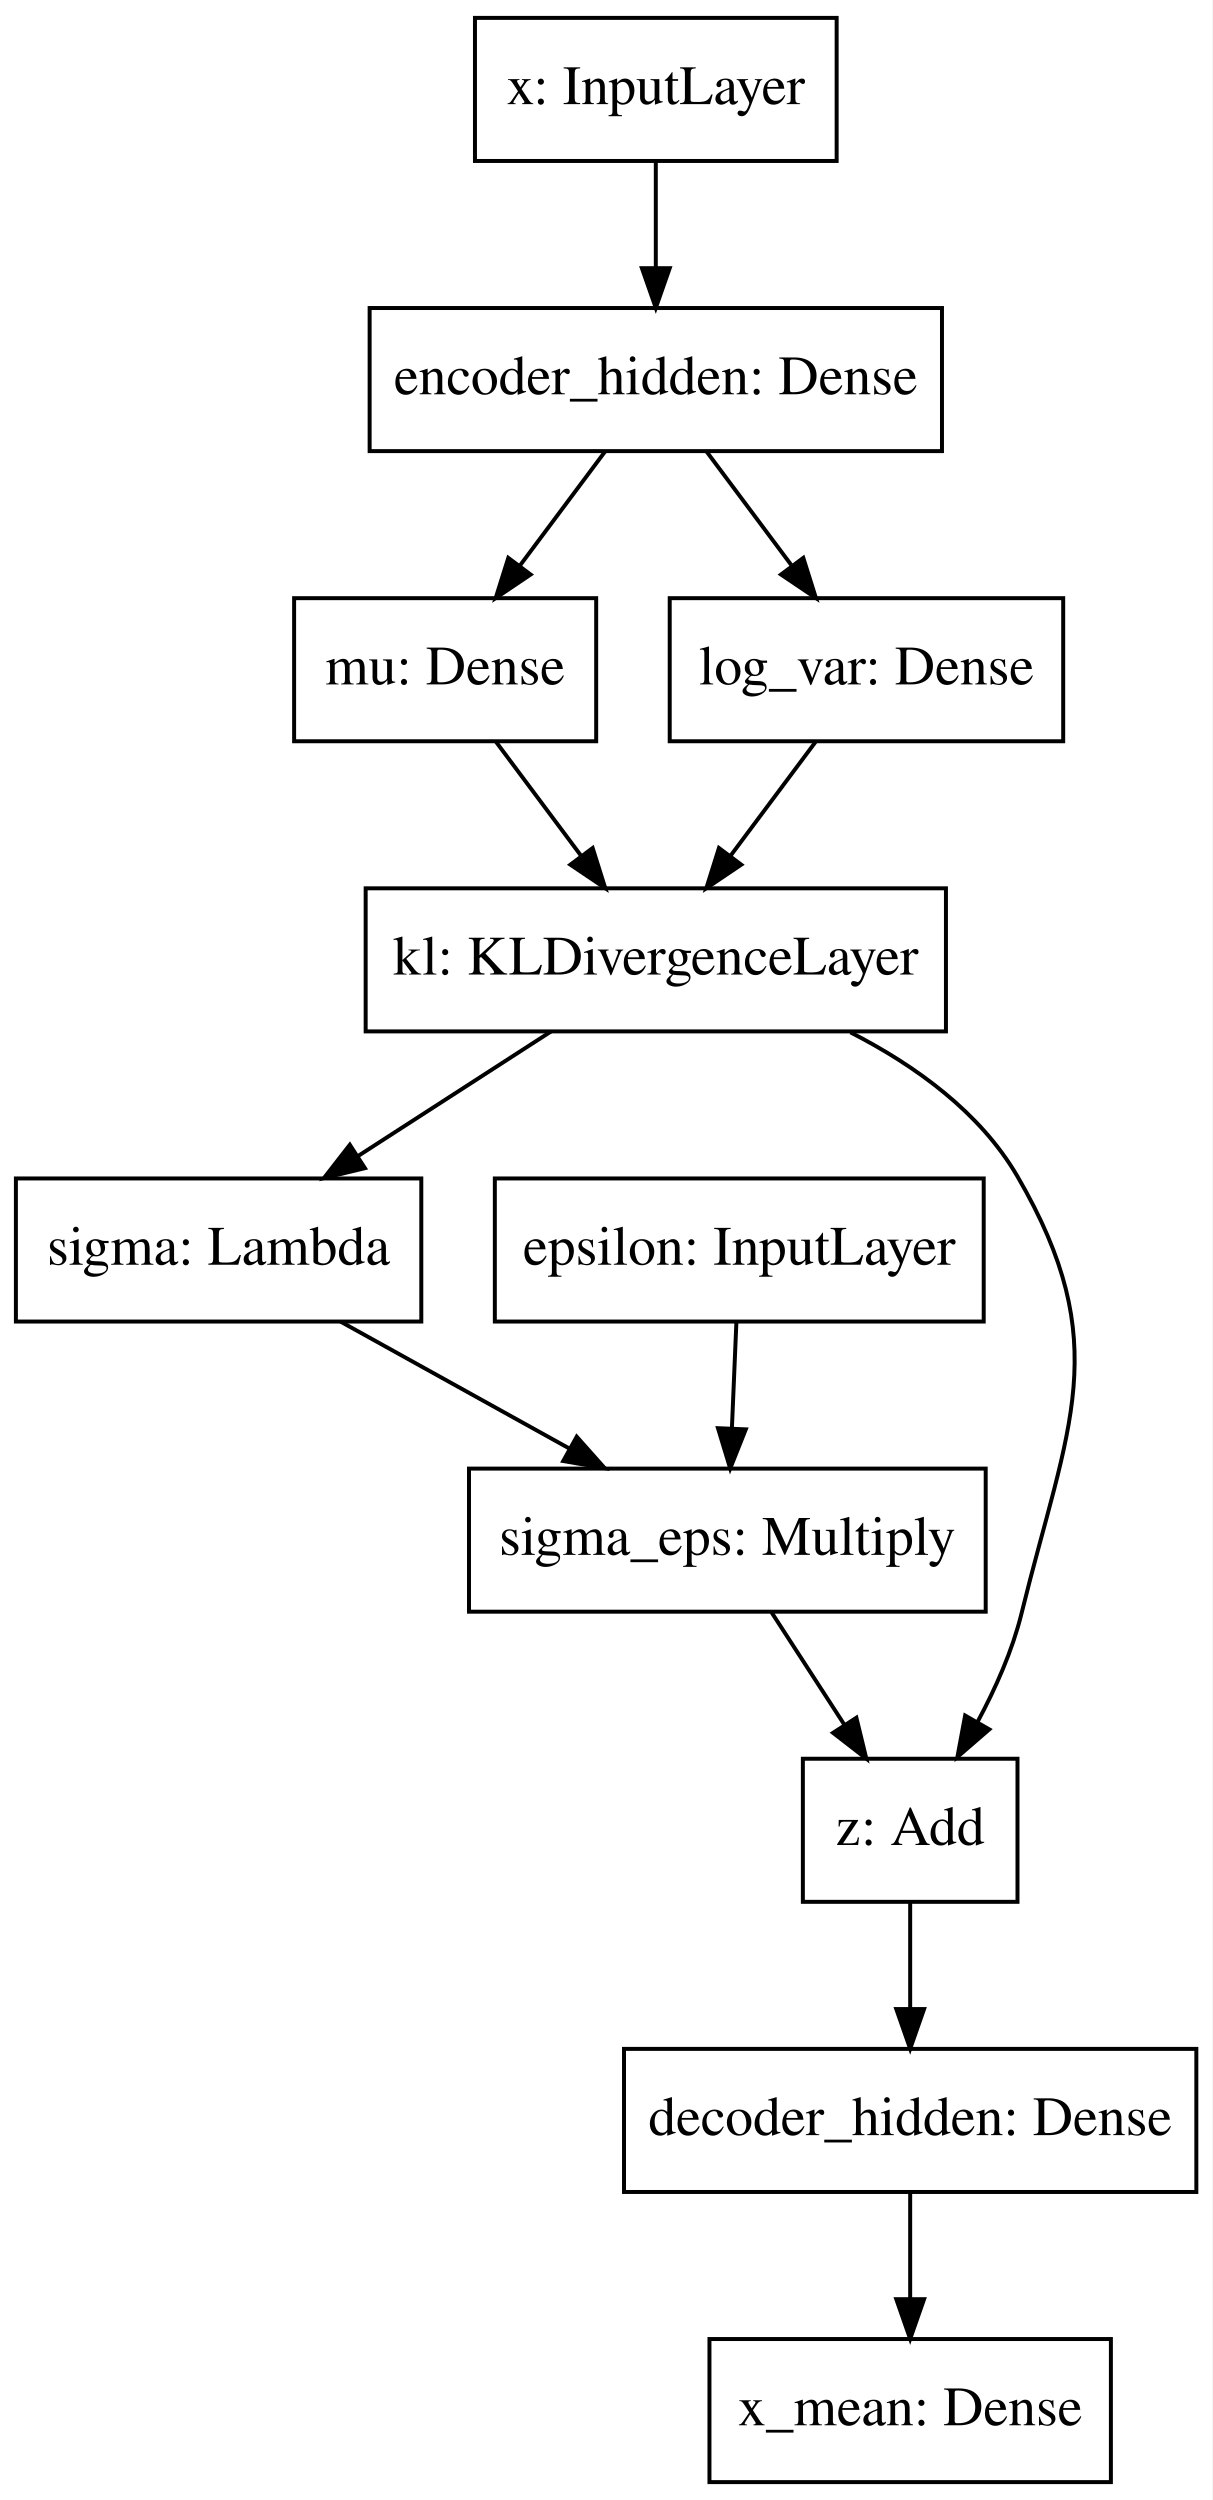
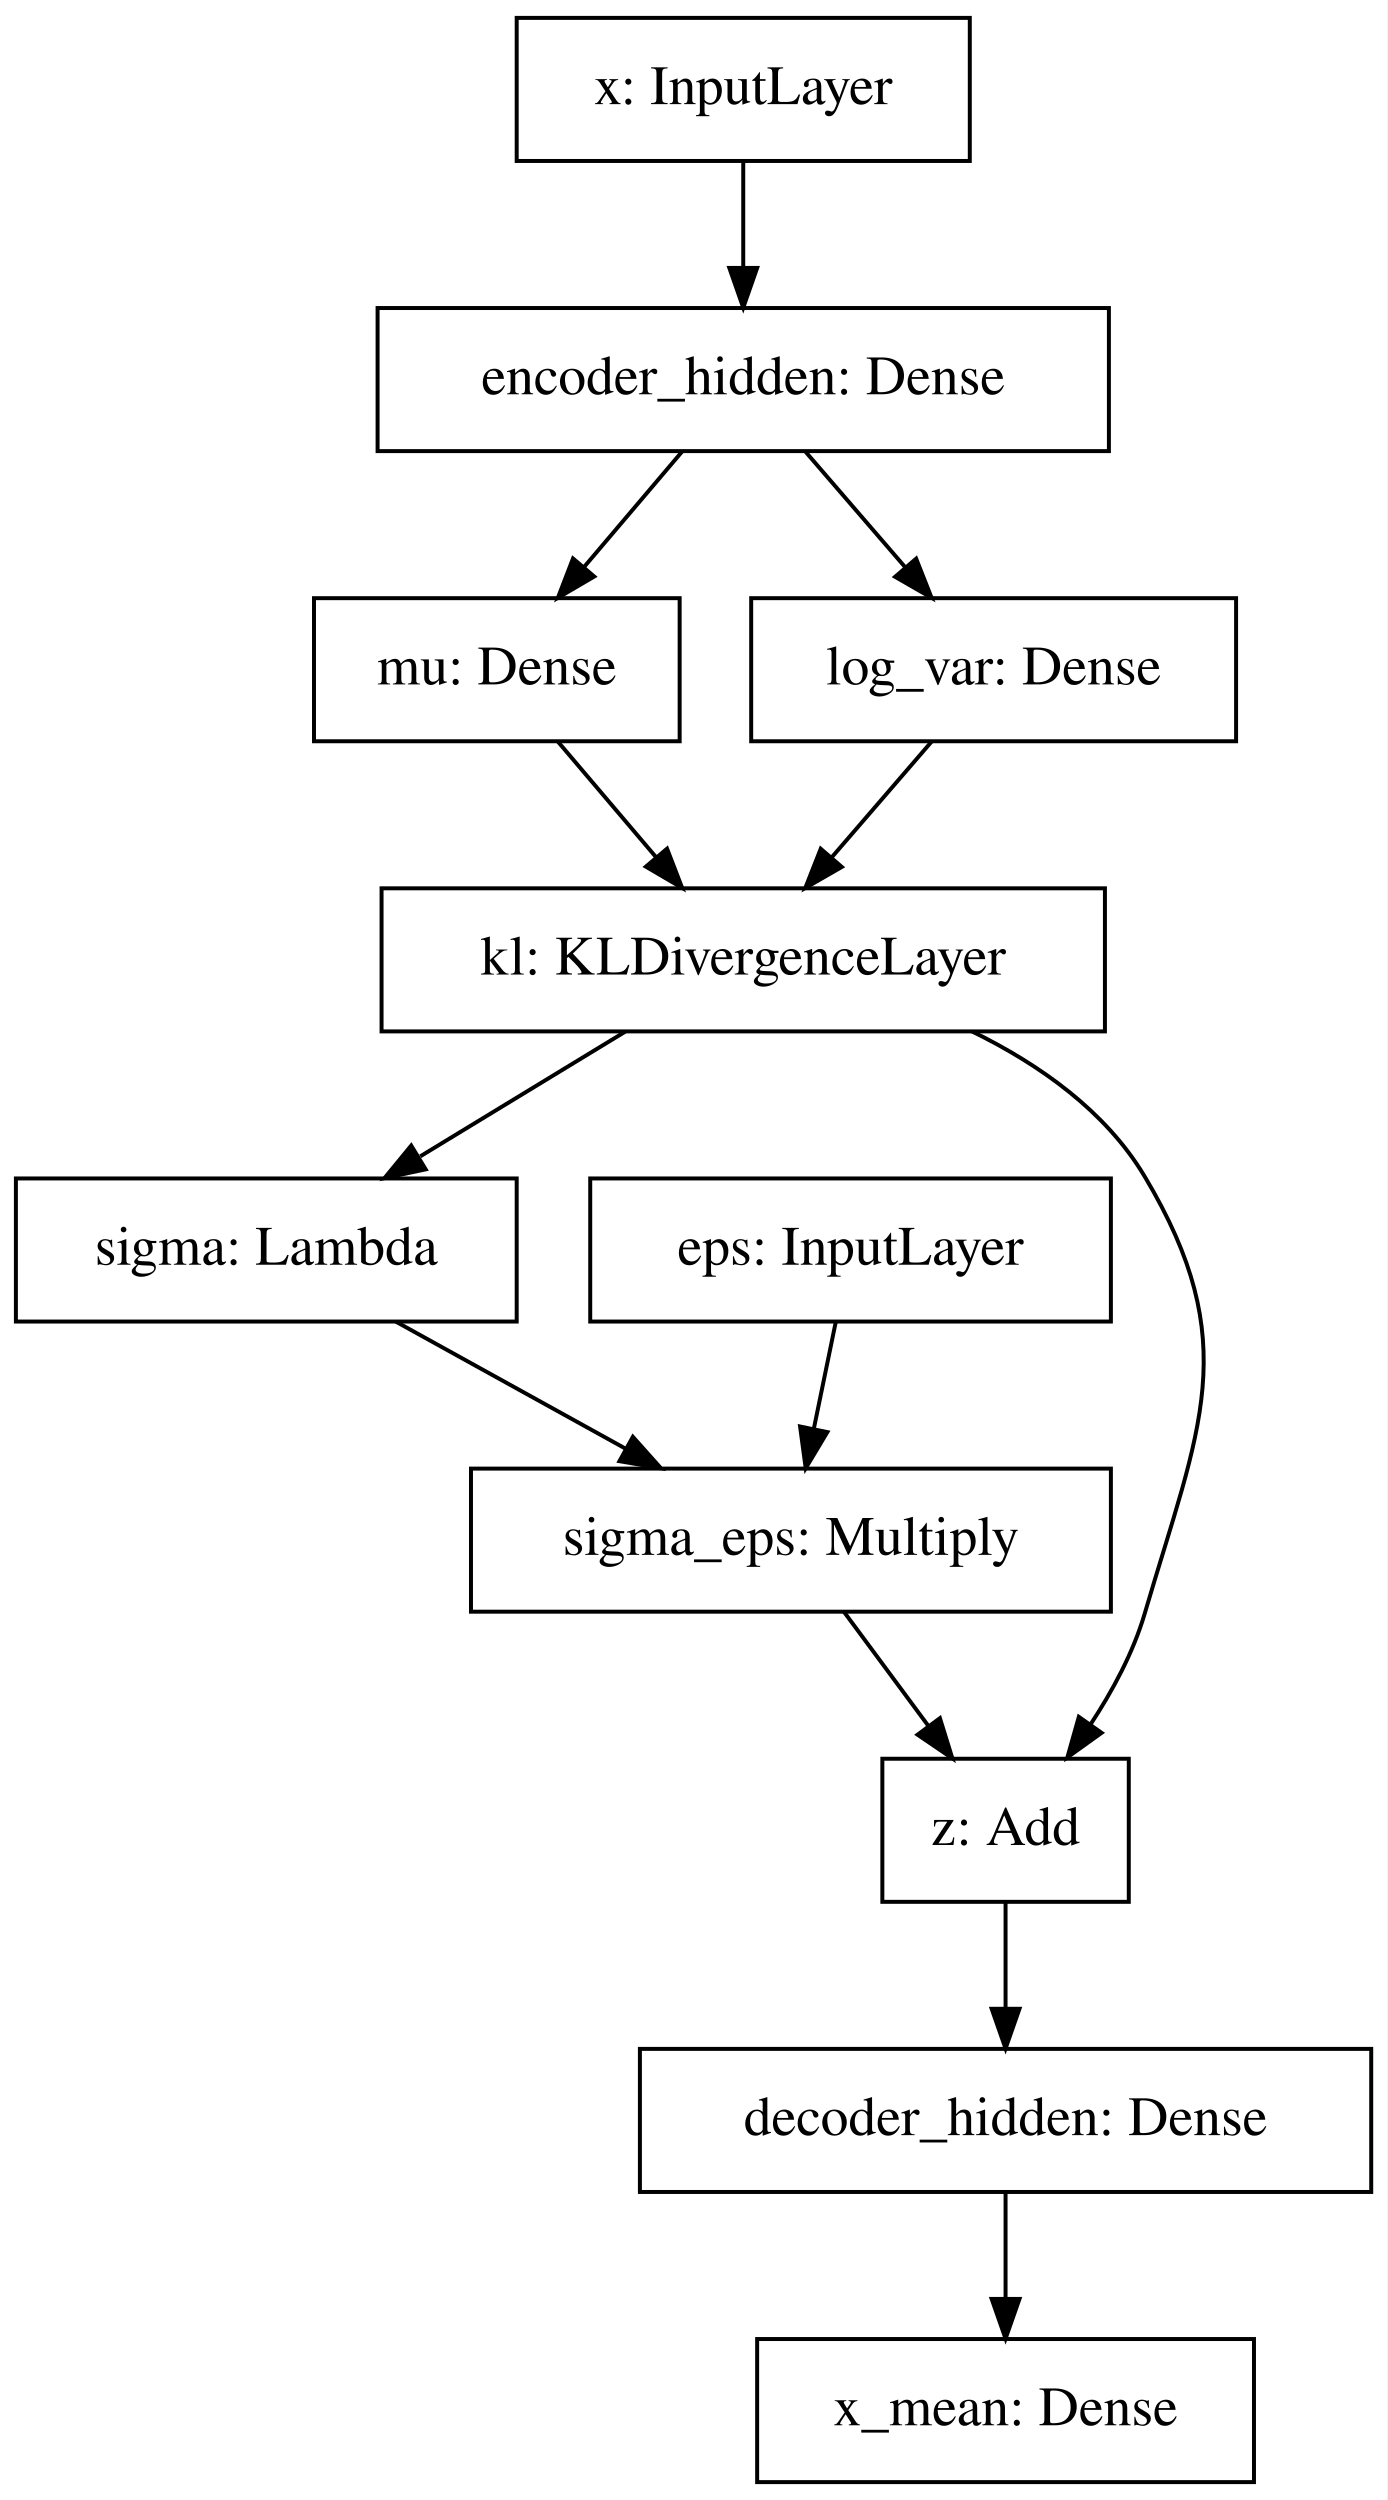
- <svg xmlns="http://www.w3.org/2000/svg" viewBox="0.00 0.00 305.00 629.00" viewport="0 0 620px 1280px">
+ <svg xmlns="http://www.w3.org/2000/svg" viewBox="0.00 0.00 349.00 629.00" viewport="0 0 710px 1280px">
  <g id="graph0" class="graph" transform="scale(1 1) rotate(0) translate(4 625)">
-     <polygon fill="white" stroke="none" points="-4,4 -4,-625 301,-625 301,4 -4,4" />
+     <polygon fill="#ffffff" stroke="transparent" points="-4,4 -4,-625 345,-625 345,4 -4,4" />
    <g id="node1" class="node">
-       <polygon fill="none" stroke="black" points="115.5,-584.5 115.5,-620.5 206.5,-620.5 206.5,-584.5 115.5,-584.5" />
-       <text text-anchor="middle" x="161" y="-598.8" font-family="Times,serif" font-size="14.00">x: InputLayer</text>
+       <polygon fill="none" stroke="#000000" points="126,-584.5 126,-620.5 240,-620.5 240,-584.5 126,-584.5" />
+       <text text-anchor="middle" x="183" y="-598.8" font-family="Times,serif" font-size="14.00" fill="#000000">x: InputLayer</text>
    </g>
    <g id="node2" class="node">
-       <polygon fill="none" stroke="black" points="89,-511.5 89,-547.5 233,-547.5 233,-511.5 89,-511.5" />
-       <text text-anchor="middle" x="161" y="-525.8" font-family="Times,serif" font-size="14.00">encoder_hidden: Dense</text>
+       <polygon fill="none" stroke="#000000" points="91,-511.5 91,-547.5 275,-547.5 275,-511.5 91,-511.5" />
+       <text text-anchor="middle" x="183" y="-525.8" font-family="Times,serif" font-size="14.00" fill="#000000">encoder_hidden: Dense</text>
    </g>
    <g id="edge1" class="edge">
-       <path fill="none" stroke="black" d="M161,-584.313C161,-576.289 161,-566.547 161,-557.569" />
-       <polygon fill="black" stroke="black" points="164.5,-557.529 161,-547.529 157.5,-557.529 164.5,-557.529" />
+       <path fill="none" stroke="#000000" d="M183,-584.455C183,-576.383 183,-566.676 183,-557.682" />
+       <polygon fill="#000000" stroke="#000000" points="186.5,-557.59 183,-547.59 179.5,-557.59 186.5,-557.59" />
    </g>
    <g id="node3" class="node">
-       <polygon fill="none" stroke="black" points="70,-438.5 70,-474.5 146,-474.5 146,-438.5 70,-438.5" />
-       <text text-anchor="middle" x="108" y="-452.8" font-family="Times,serif" font-size="14.00">mu: Dense</text>
+       <polygon fill="none" stroke="#000000" points="75,-438.5 75,-474.5 167,-474.5 167,-438.5 75,-438.5" />
+       <text text-anchor="middle" x="121" y="-452.8" font-family="Times,serif" font-size="14.00" fill="#000000">mu: Dense</text>
    </g>
    <g id="edge2" class="edge">
-       <path fill="none" stroke="black" d="M148.17,-511.313C141.79,-502.766 133.955,-492.269 126.903,-482.823" />
-       <polygon fill="black" stroke="black" points="129.498,-480.449 120.712,-474.529 123.889,-484.636 129.498,-480.449" />
+       <path fill="none" stroke="#000000" d="M167.674,-511.455C160.222,-502.681 151.13,-491.976 142.957,-482.353" />
+       <polygon fill="#000000" stroke="#000000" points="145.506,-479.947 136.364,-474.59 140.17,-484.478 145.506,-479.947" />
    </g>
    <g id="node4" class="node">
-       <polygon fill="none" stroke="black" points="164.5,-438.5 164.5,-474.5 263.5,-474.5 263.5,-438.5 164.5,-438.5" />
-       <text text-anchor="middle" x="214" y="-452.8" font-family="Times,serif" font-size="14.00">log_var: Dense</text>
+       <polygon fill="none" stroke="#000000" points="185,-438.5 185,-474.5 307,-474.5 307,-438.5 185,-438.5" />
+       <text text-anchor="middle" x="246" y="-452.8" font-family="Times,serif" font-size="14.00" fill="#000000">log_var: Dense</text>
    </g>
    <g id="edge3" class="edge">
-       <path fill="none" stroke="black" d="M173.83,-511.313C180.21,-502.766 188.045,-492.269 195.097,-482.823" />
-       <polygon fill="black" stroke="black" points="198.111,-484.636 201.288,-474.529 192.502,-480.449 198.111,-484.636" />
+       <path fill="none" stroke="#000000" d="M198.573,-511.455C206.145,-502.681 215.384,-491.976 223.689,-482.353" />
+       <polygon fill="#000000" stroke="#000000" points="226.504,-484.448 230.388,-474.59 221.204,-479.874 226.504,-484.448" />
    </g>
    <g id="node5" class="node">
-       <polygon fill="none" stroke="black" points="88,-365.5 88,-401.5 234,-401.5 234,-365.5 88,-365.5" />
-       <text text-anchor="middle" x="161" y="-379.8" font-family="Times,serif" font-size="14.00">kl: KLDivergenceLayer</text>
+       <polygon fill="none" stroke="#000000" points="92,-365.5 92,-401.5 274,-401.5 274,-365.5 92,-365.5" />
+       <text text-anchor="middle" x="183" y="-379.8" font-family="Times,serif" font-size="14.00" fill="#000000">kl: KLDivergenceLayer</text>
    </g>
    <g id="edge4" class="edge">
-       <path fill="none" stroke="black" d="M120.83,-438.313C127.21,-429.766 135.045,-419.269 142.097,-409.823" />
-       <polygon fill="black" stroke="black" points="145.111,-411.636 148.288,-401.529 139.502,-407.449 145.111,-411.636" />
+       <path fill="none" stroke="#000000" d="M136.326,-438.455C143.778,-429.681 152.87,-418.976 161.043,-409.353" />
+       <polygon fill="#000000" stroke="#000000" points="163.83,-411.478 167.636,-401.59 158.494,-406.947 163.83,-411.478" />
    </g>
    <g id="edge5" class="edge">
-       <path fill="none" stroke="black" d="M201.17,-438.313C194.79,-429.766 186.955,-419.269 179.903,-409.823" />
-       <polygon fill="black" stroke="black" points="182.498,-407.449 173.712,-401.529 176.889,-411.636 182.498,-407.449" />
+       <path fill="none" stroke="#000000" d="M230.427,-438.455C222.855,-429.681 213.616,-418.976 205.311,-409.353" />
+       <polygon fill="#000000" stroke="#000000" points="207.796,-406.874 198.612,-401.59 202.496,-411.448 207.796,-406.874" />
    </g>
    <g id="node6" class="node">
-       <polygon fill="none" stroke="black" points="0,-292.5 0,-328.5 102,-328.5 102,-292.5 0,-292.5" />
-       <text text-anchor="middle" x="51" y="-306.8" font-family="Times,serif" font-size="14.00">sigma: Lambda</text>
+       <polygon fill="none" stroke="#000000" points="0,-292.5 0,-328.5 126,-328.5 126,-292.5 0,-292.5" />
+       <text text-anchor="middle" x="63" y="-306.8" font-family="Times,serif" font-size="14.00" fill="#000000">sigma: Lambda</text>
    </g>
    <g id="edge6" class="edge">
-       <path fill="none" stroke="black" d="M134.652,-365.494C120.065,-356.079 101.748,-344.255 85.975,-334.075" />
-       <polygon fill="black" stroke="black" points="87.814,-331.096 77.514,-328.614 84.018,-336.977 87.814,-331.096" />
+       <path fill="none" stroke="#000000" d="M153.337,-365.455C137.76,-355.979 118.481,-344.251 101.738,-334.066" />
+       <polygon fill="#000000" stroke="#000000" points="103.1,-330.797 92.738,-328.59 99.462,-336.778 103.1,-330.797" />
    </g>
    <g id="node9" class="node">
-       <polygon fill="none" stroke="black" points="198,-146.5 198,-182.5 252,-182.5 252,-146.5 198,-146.5" />
-       <text text-anchor="middle" x="225" y="-160.8" font-family="Times,serif" font-size="14.00">z: Add</text>
+       <polygon fill="none" stroke="#000000" points="218,-146.5 218,-182.5 280,-182.5 280,-146.5 218,-146.5" />
+       <text text-anchor="middle" x="249" y="-160.8" font-family="Times,serif" font-size="14.00" fill="#000000">z: Add</text>
    </g>
    <g id="edge9" class="edge">
-       <path fill="none" stroke="black" d="M209.975,-365.257C226.252,-356.938 242.606,-345.162 252,-329 276.568,-286.73 264.673,-266.477 253,-219 250.709,-209.68 246.475,-200.185 241.982,-191.83" />
-       <polygon fill="black" stroke="black" points="244.901,-189.885 236.888,-182.954 238.83,-193.369 244.901,-189.885" />
+       <path fill="none" stroke="#000000" d="M240.557,-365.493C257.545,-357.196 274.199,-345.426 284,-329 309.051,-287.017 297.766,-265.911 284,-219 281.133,-209.23 275.916,-199.553 270.369,-191.126" />
+       <polygon fill="#000000" stroke="#000000" points="273.165,-189.018 264.554,-182.845 267.436,-193.04 273.165,-189.018" />
    </g>
    <g id="node8" class="node">
-       <polygon fill="none" stroke="black" points="114,-219.5 114,-255.5 244,-255.5 244,-219.5 114,-219.5" />
-       <text text-anchor="middle" x="179" y="-233.8" font-family="Times,serif" font-size="14.00">sigma_eps: Multiply</text>
+       <polygon fill="none" stroke="#000000" points="114.5,-219.5 114.5,-255.5 275.5,-255.5 275.5,-219.5 114.5,-219.5" />
+       <text text-anchor="middle" x="195" y="-233.8" font-family="Times,serif" font-size="14.00" fill="#000000">sigma_eps: Multiply</text>
    </g>
    <g id="edge7" class="edge">
-       <path fill="none" stroke="black" d="M81.659,-292.494C98.947,-282.904 120.739,-270.817 139.318,-260.511" />
-       <polygon fill="black" stroke="black" points="141.1,-263.525 148.147,-255.614 137.705,-257.404 141.1,-263.525" />
+       <path fill="none" stroke="#000000" d="M95.629,-292.455C113.081,-282.803 134.758,-270.816 153.408,-260.502" />
+       <polygon fill="#000000" stroke="#000000" points="155.232,-263.493 162.289,-255.59 151.844,-257.367 155.232,-263.493" />
    </g>
    <g id="node7" class="node">
-       <polygon fill="none" stroke="black" points="120.5,-292.5 120.5,-328.5 243.5,-328.5 243.5,-292.5 120.5,-292.5" />
-       <text text-anchor="middle" x="182" y="-306.8" font-family="Times,serif" font-size="14.00">epsilon: InputLayer</text>
+       <polygon fill="none" stroke="#000000" points="144.5,-292.5 144.5,-328.5 275.5,-328.5 275.5,-292.5 144.5,-292.5" />
+       <text text-anchor="middle" x="210" y="-306.8" font-family="Times,serif" font-size="14.00" fill="#000000">eps: InputLayer</text>
    </g>
    <g id="edge8" class="edge">
-       <path fill="none" stroke="black" d="M181.274,-292.313C180.935,-284.289 180.523,-274.547 180.144,-265.569" />
-       <polygon fill="black" stroke="black" points="183.639,-265.372 179.72,-255.529 176.645,-265.668 183.639,-265.372" />
+       <path fill="none" stroke="#000000" d="M206.292,-292.455C204.615,-284.295 202.596,-274.465 200.731,-265.389" />
+       <polygon fill="#000000" stroke="#000000" points="204.158,-264.681 198.717,-255.59 197.302,-266.09 204.158,-264.681" />
    </g>
    <g id="edge10" class="edge">
-       <path fill="none" stroke="black" d="M190.135,-219.313C195.616,-210.853 202.335,-200.484 208.406,-191.112" />
-       <polygon fill="black" stroke="black" points="211.467,-192.824 213.967,-182.529 205.592,-189.018 211.467,-192.824" />
+       <path fill="none" stroke="#000000" d="M208.348,-219.455C214.774,-210.769 222.599,-200.19 229.662,-190.642" />
+       <polygon fill="#000000" stroke="#000000" points="232.485,-192.711 235.618,-182.59 226.857,-188.548 232.485,-192.711" />
    </g>
    <g id="node10" class="node">
-       <polygon fill="none" stroke="black" points="153,-73.5 153,-109.5 297,-109.5 297,-73.5 153,-73.5" />
-       <text text-anchor="middle" x="225" y="-87.8" font-family="Times,serif" font-size="14.00">decoder_hidden: Dense</text>
+       <polygon fill="none" stroke="#000000" points="157,-73.5 157,-109.5 341,-109.5 341,-73.5 157,-73.5" />
+       <text text-anchor="middle" x="249" y="-87.8" font-family="Times,serif" font-size="14.00" fill="#000000">decoder_hidden: Dense</text>
    </g>
    <g id="edge11" class="edge">
-       <path fill="none" stroke="black" d="M225,-146.313C225,-138.289 225,-128.547 225,-119.569" />
-       <polygon fill="black" stroke="black" points="228.5,-119.529 225,-109.529 221.5,-119.529 228.5,-119.529" />
+       <path fill="none" stroke="#000000" d="M249,-146.455C249,-138.383 249,-128.676 249,-119.682" />
+       <polygon fill="#000000" stroke="#000000" points="252.5,-119.59 249,-109.59 245.5,-119.59 252.5,-119.59" />
    </g>
    <g id="node11" class="node">
-       <polygon fill="none" stroke="black" points="174.5,-0.5 174.5,-36.5 275.5,-36.5 275.5,-0.5 174.5,-0.5" />
-       <text text-anchor="middle" x="225" y="-14.8" font-family="Times,serif" font-size="14.00">x_mean: Dense</text>
+       <polygon fill="none" stroke="#000000" points="186.5,-.5 186.5,-36.5 311.5,-36.5 311.5,-.5 186.5,-.5" />
+       <text text-anchor="middle" x="249" y="-14.8" font-family="Times,serif" font-size="14.00" fill="#000000">x_mean: Dense</text>
    </g>
    <g id="edge12" class="edge">
-       <path fill="none" stroke="black" d="M225,-73.313C225,-65.29 225,-55.547 225,-46.569" />
-       <polygon fill="black" stroke="black" points="228.5,-46.529 225,-36.529 221.5,-46.529 228.5,-46.529" />
+       <path fill="none" stroke="#000000" d="M249,-73.455C249,-65.383 249,-55.676 249,-46.682" />
+       <polygon fill="#000000" stroke="#000000" points="252.5,-46.59 249,-36.59 245.5,-46.59 252.5,-46.59" />
    </g>
  </g>
</svg>
